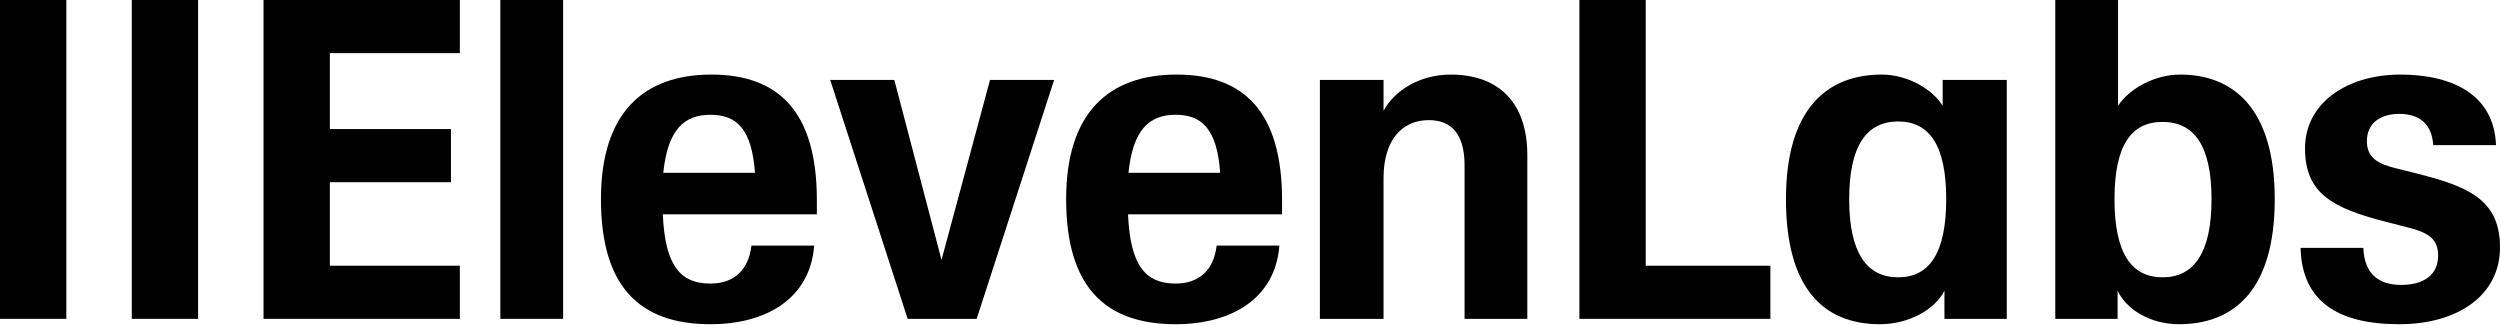
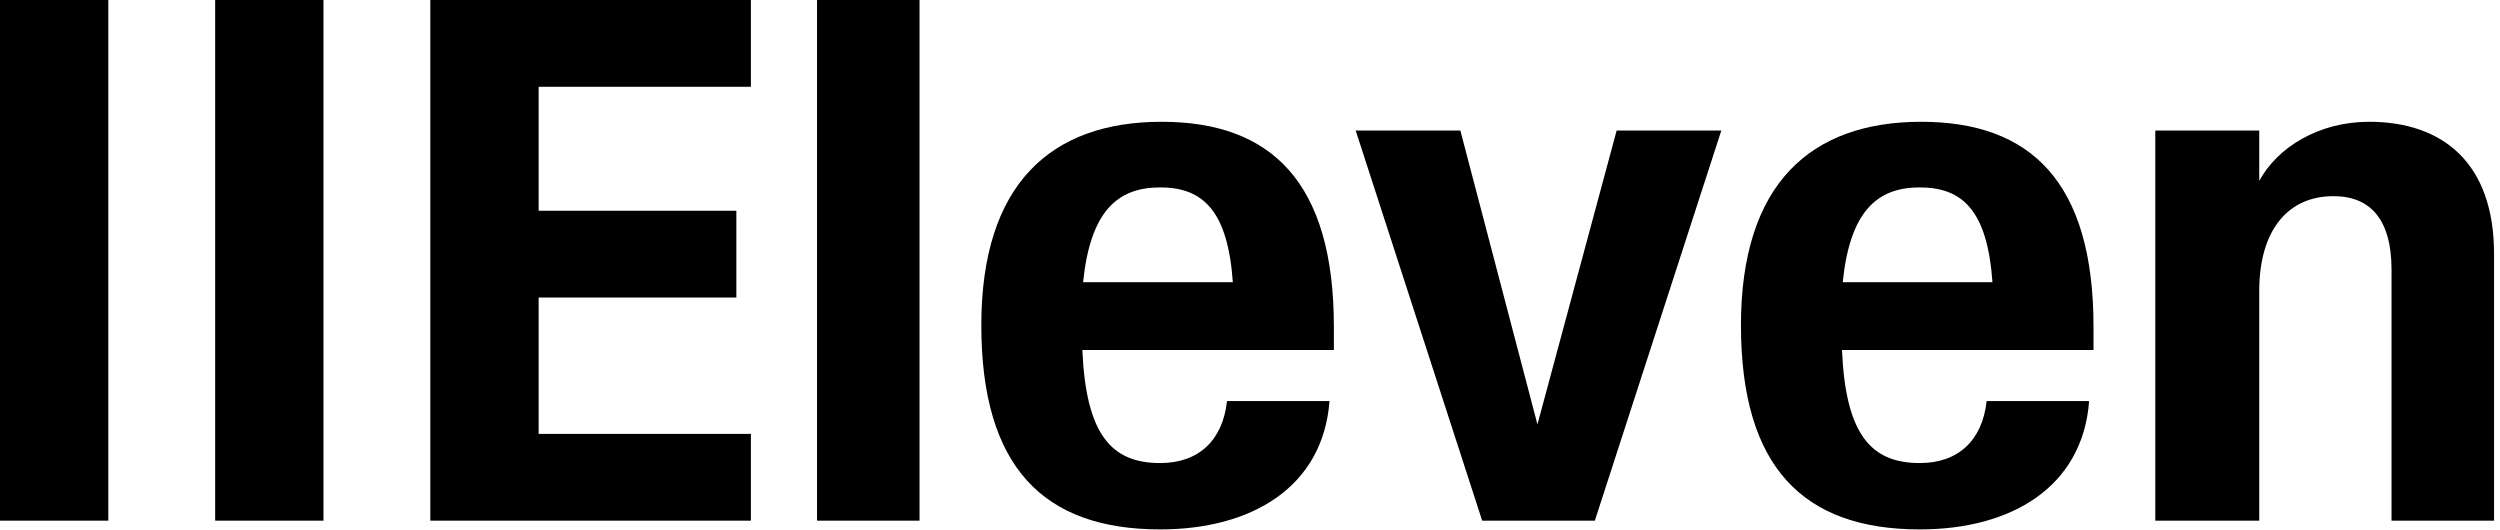
- <svg xmlns="http://www.w3.org/2000/svg" width="694" height="90" viewBox="0 0 694 90" fill="none">
-   <path d="M248.261 22.19H230.466L251.968 88.512H271.123L292.625 22.19H274.83L261.365 72.149L248.261 22.19Z" fill="black" />
+ <svg xmlns="http://www.w3.org/2000/svg" width="425" height="90" viewBox="0 0 425 90" fill="none">
  <path d="M0 0H18.413V88.512H0V0Z" fill="black" />
  <path d="M36.579 0H54.992V88.512H36.579V0Z" fill="black" />
  <path d="M73.155 0H127.652V14.752H91.568V35.826H125.181V50.578H91.568V73.76H127.652V88.512H73.155V0Z" fill="black" />
  <path d="M138.896 0H156.32V88.512H138.896V0Z" fill="black" />
  <path d="M166.824 55.289C166.824 31.116 178.811 20.703 197.471 20.703C216.131 20.703 226.759 30.992 226.759 55.537V59.504H184.001C184.619 73.884 188.944 78.719 197.224 78.719C203.773 78.719 207.851 74.876 208.593 68.182H226.017C224.905 82.81 212.795 90 197.224 90C177.452 90 166.824 79.463 166.824 55.289ZM209.582 47.975C208.717 35.826 204.515 31.86 197.224 31.86C189.933 31.86 185.36 35.95 184.125 47.975H209.582Z" fill="black" />
+   <path d="M248.261 22.19H230.466L251.968 88.512H271.123L292.625 22.19H274.83L261.365 72.149L248.261 22.19Z" fill="black" />
  <path d="M295.962 55.289C295.962 31.116 307.949 20.703 326.609 20.703C345.269 20.703 355.897 30.992 355.897 55.537V59.504H313.139C313.757 73.884 318.082 78.719 326.362 78.719C332.911 78.719 336.989 74.876 337.731 68.182H355.155C354.043 82.81 341.932 90 326.362 90C306.589 90 295.962 79.463 295.962 55.289ZM338.719 47.975C337.854 35.826 333.653 31.86 326.362 31.86C319.071 31.86 314.498 35.95 313.263 47.975H338.719Z" fill="black" />
-   <path d="M438.443 0H456.856V73.76H491.457V88.512H438.443V0Z" fill="black" />
-   <path fill-rule="evenodd" clip-rule="evenodd" d="M495.783 55.289C495.783 30 507.399 20.703 522.352 20.703C529.766 20.703 536.563 24.917 539.282 29.38V22.19H557.077V88.512H539.776V80.703C537.181 85.909 529.89 90 521.857 90C506.04 90 495.783 79.835 495.783 55.289ZM526.924 33.719C535.574 33.719 540.27 40.289 540.27 55.289C540.27 70.289 535.574 76.984 526.924 76.984C518.274 76.984 513.331 70.289 513.331 55.289C513.331 40.289 518.274 33.719 526.924 33.719Z" fill="black" />
-   <path fill-rule="evenodd" clip-rule="evenodd" d="M587.847 80.703V88.512H570.547V0H587.971V29.38C590.937 24.793 597.857 20.703 605.272 20.703C619.854 20.703 631.47 30 631.47 55.289C631.47 80.579 620.101 90 604.901 90C596.869 90 590.319 85.909 587.847 80.703ZM600.329 33.843C608.979 33.843 613.922 40.289 613.922 55.289C613.922 70.289 608.979 76.984 600.329 76.984C591.678 76.984 586.982 70.289 586.982 55.289C586.982 40.289 591.678 33.843 600.329 33.843Z" fill="black" />
-   <path d="M638.638 68.802H656.062C656.309 75.744 660.016 79.091 666.566 79.091C673.115 79.091 676.823 76.116 676.823 70.909C676.823 66.198 673.981 64.463 667.802 62.975L662.488 61.612C647.412 57.769 639.873 53.678 639.873 41.157C639.873 28.636 651.49 20.703 666.319 20.703C681.148 20.703 692.394 26.529 692.888 40.289H675.463C675.093 34.215 671.385 31.612 666.072 31.612C660.758 31.612 657.05 34.215 657.05 39.174C657.05 43.76 660.016 45.496 665.207 46.736L670.644 48.099C684.979 51.694 694 55.289 694 68.678C694 82.066 682.137 90 666.072 90C648.647 90 639.008 83.43 638.638 68.802Z" fill="black" />
  <path d="M384.072 49.463C384.072 39.05 389.015 33.347 396.677 33.347C402.979 33.347 406.563 37.314 406.563 45.868V88.512H423.987V43.141C423.987 27.769 415.337 20.703 402.732 20.703C394.205 20.703 387.162 25.041 384.072 30.744V22.19H366.401V88.512H384.072V49.463Z" fill="black" />
</svg>
